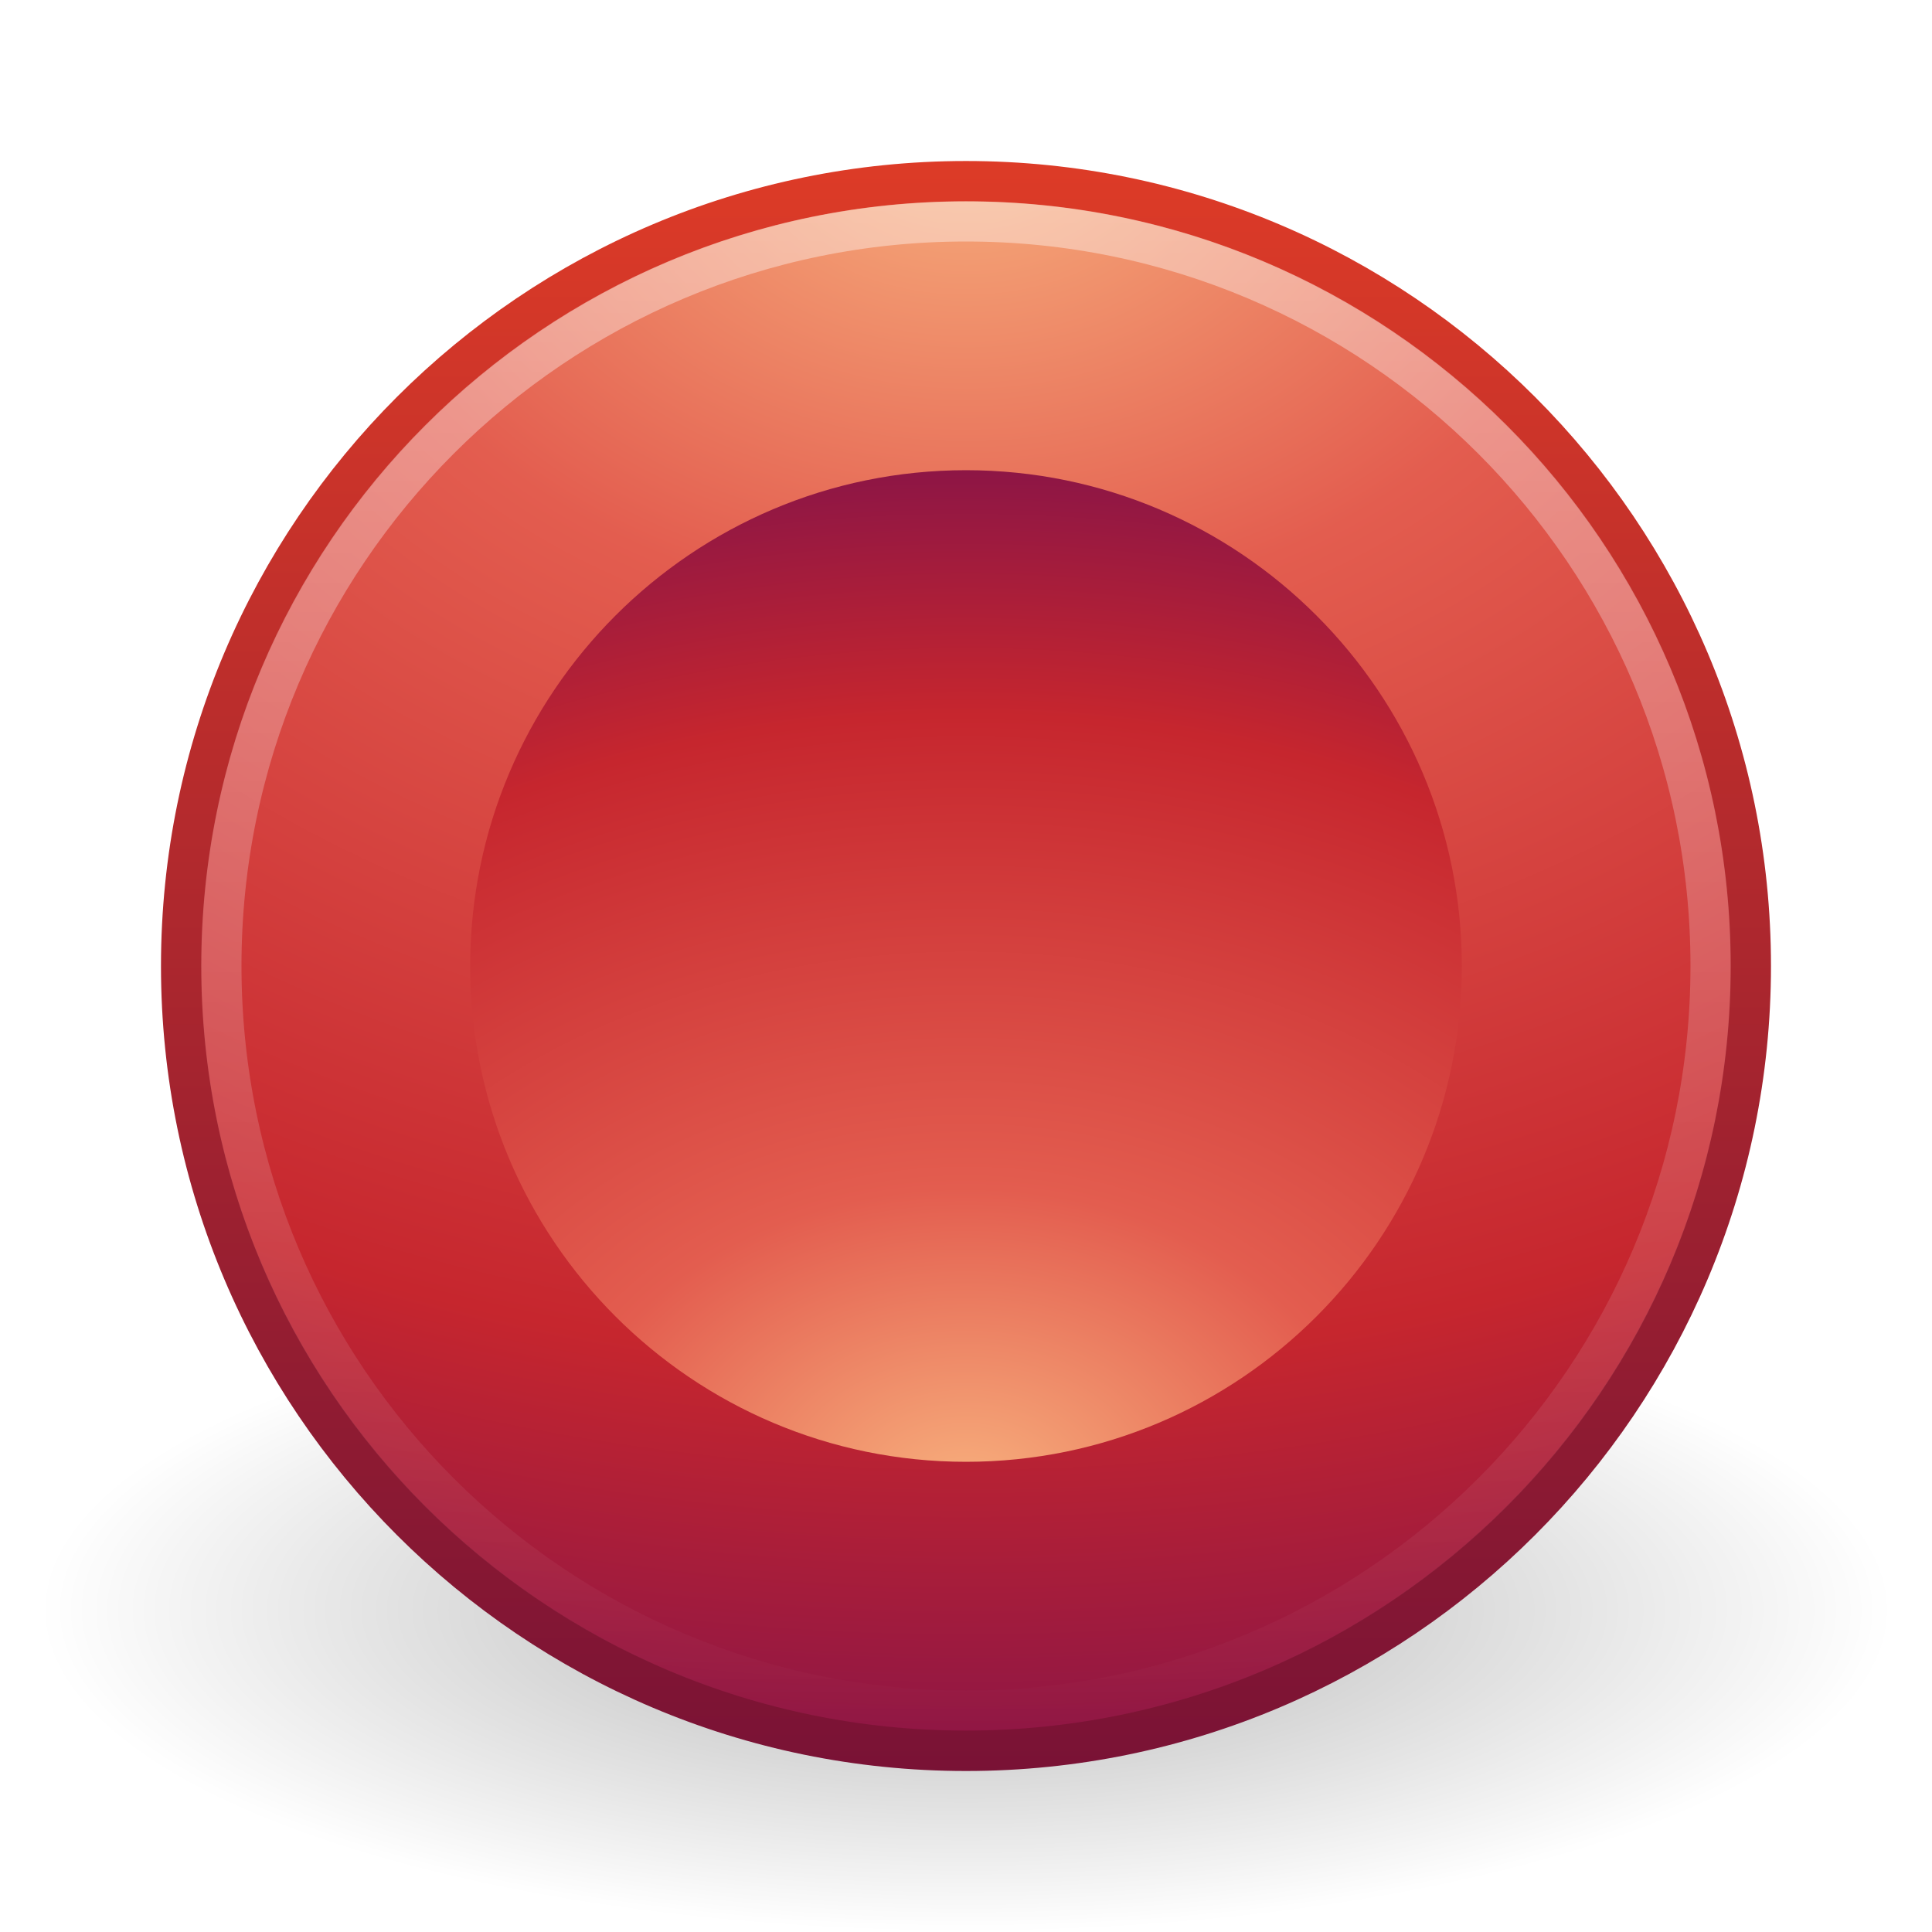
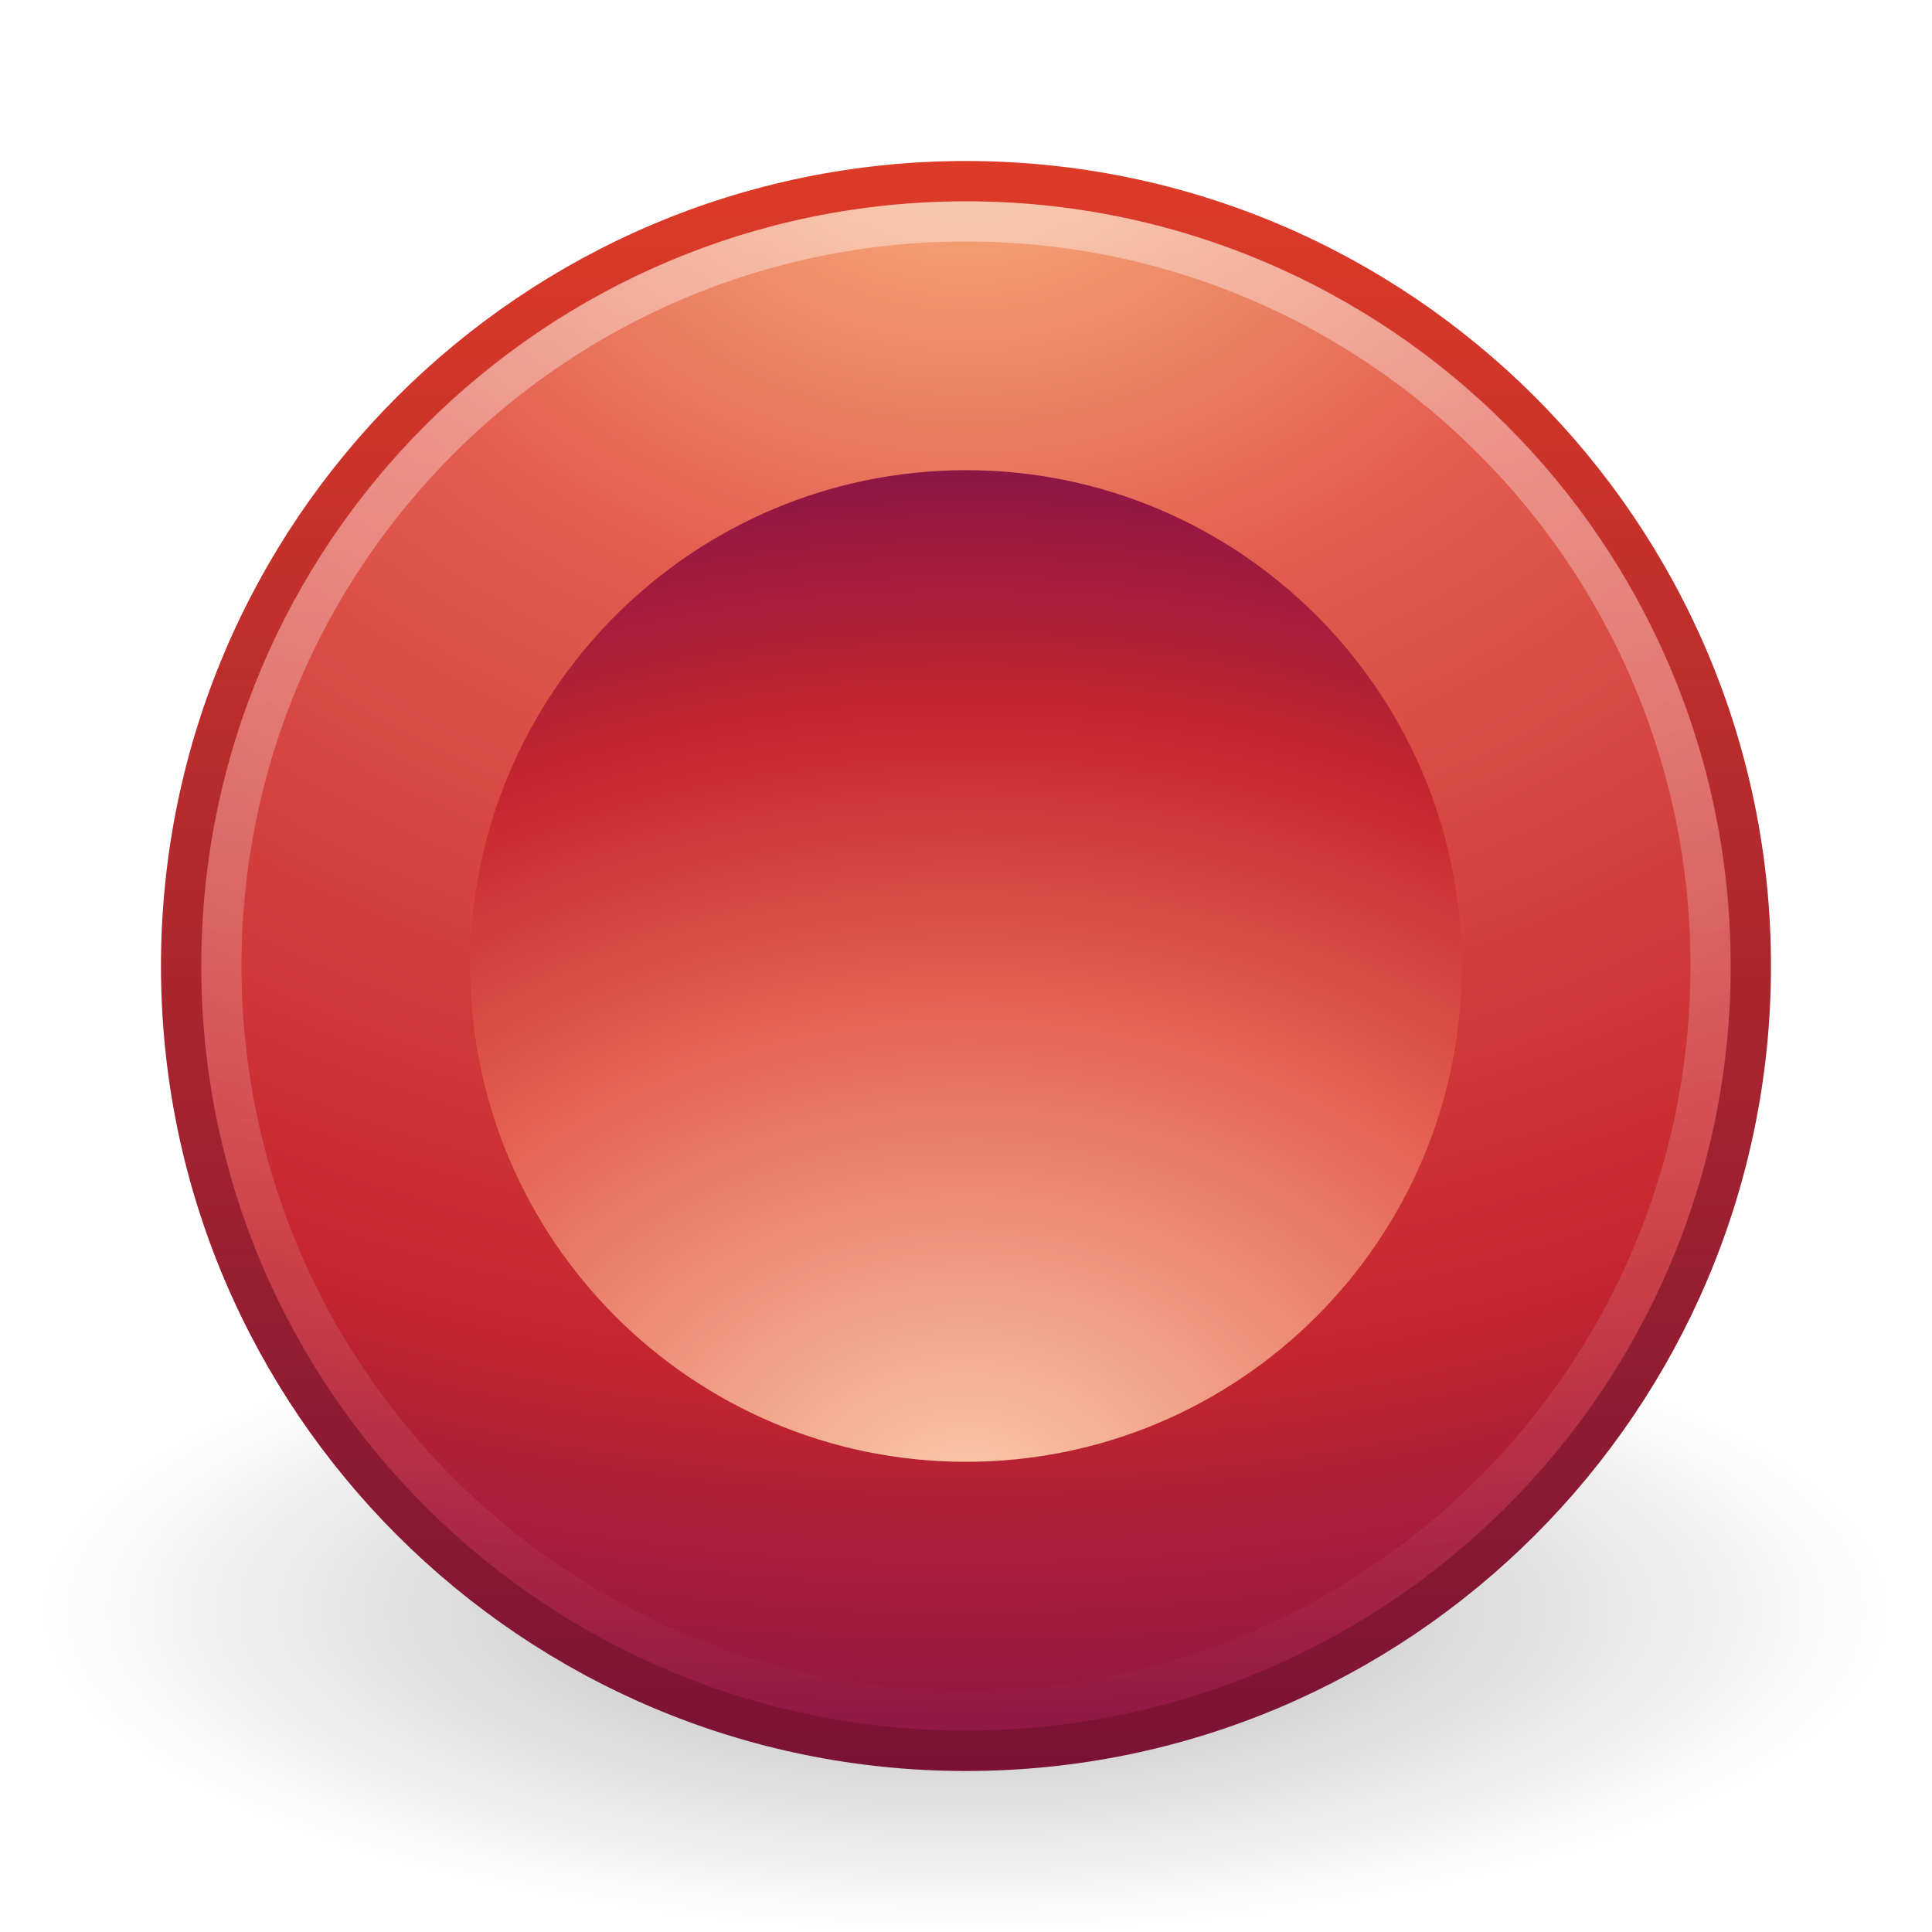
<svg xmlns="http://www.w3.org/2000/svg" xmlns:xlink="http://www.w3.org/1999/xlink" id="svg3334" height="48" width="48" version="1.0">
  <defs id="defs3336">
+     <radialGradient r="20.397" gradientTransform="matrix(0,2.2875,-3.0194,0,36.047,-50.63)" cx="23.896" cy="3.99" gradientUnits="userSpaceOnUse" id="radialGradient3060">
+       <stop offset="0" style="stop-color:#facba9;stop-opacity:1;" id="stop3062" />
+       <stop offset="0.437" style="stop-color:#e35d4f" id="stop3064" />
+       <stop offset=".661" style="stop-color:#c6262e" id="stop3066" />
+       <stop offset="1" style="stop-color:#690b54" id="stop3068" />
+     </radialGradient>
    <linearGradient id="linearGradient2877" y2="39.999" gradientUnits="userSpaceOnUse" x2="25.058" y1="47.028" x1="25.058">
      <stop id="stop3704" style="stop-opacity:0" offset="0" />
      <stop id="stop3710" offset=".5" />
      <stop id="stop3706" style="stop-opacity:0" offset="1" />
    </linearGradient>
    <radialGradient id="radialGradient2875" xlink:href="#linearGradient3688" gradientUnits="userSpaceOnUse" cy="43.5" cx="4.993" gradientTransform="matrix(2.0038 0 0 1.4 -20.012 -104.4)" r="2.5" />
    <linearGradient id="linearGradient3688">
      <stop id="stop3690" offset="0" />
      <stop id="stop3692" style="stop-opacity:0" offset="1" />
    </linearGradient>
    <radialGradient id="radialGradient2873" xlink:href="#linearGradient3688" gradientUnits="userSpaceOnUse" cy="43.5" cx="4.993" gradientTransform="matrix(2.0038 0 0 1.4 27.988 -17.4)" r="2.5" />
    <linearGradient id="linearGradient2865" y2="3.899" gradientUnits="userSpaceOnUse" x2="24" gradientTransform="translate(0 .96744)" y1="44" x1="24">
      <stop id="stop2492" style="stop-color:#791235" offset="0" />
      <stop id="stop2494" style="stop-color:#dd3b27" offset="1" />
    </linearGradient>
    <radialGradient id="radialGradient2863" gradientUnits="userSpaceOnUse" cy="10.424" cx="12.011" gradientTransform="matrix(5.6342e-8 1.6801 -2.4235 1.0381e-8 44.478 -5.9267)" r="20">
      <stop id="stop3244" style="stop-color:#f89b7e" offset="0" />
      <stop id="stop3246" style="stop-color:#e35d4f" offset=".262" />
      <stop id="stop3248" style="stop-color:#c6262e" offset=".661" />
      <stop id="stop3250" style="stop-color:#690b2c" offset="1" />
    </radialGradient>
    <linearGradient id="linearGradient2855" y2="43" gradientUnits="userSpaceOnUse" x2="24" gradientTransform="translate(0 .96744)" y1="5" x1="24">
      <stop id="stop3310-1-4" style="stop-color:#fff" offset="0" />
      <stop id="stop3312-5-3" style="stop-color:#fff;stop-opacity:0" offset="1" />
    </linearGradient>
    <radialGradient id="radialGradient2419" gradientUnits="userSpaceOnUse" cy="4.625" cx="62.625" gradientTransform="matrix(2.1647,0,0,0.75294,-111.56,36.518)" r="10.625">
      <stop id="stop8840" offset="0" />
      <stop id="stop8842" style="stop-opacity:0" offset="1" />
    </radialGradient>
    <radialGradient id="radialGradient2414" gradientUnits="userSpaceOnUse" cy="3.99" cx="23.896" gradientTransform="matrix(0,2.2875,-3.0194,0,36.047,-50.63)" r="20.397">
      <stop id="stop3244-8" style="stop-color:#f8b17e" offset="0" />
      <stop id="stop3246-5" style="stop-color:#e35d4f" offset=".262" />
      <stop id="stop3248-9" style="stop-color:#c6262e" offset=".661" />
      <stop id="stop3250-7" style="stop-color:#690b54" offset="1" />
    </radialGradient>
    <linearGradient id="linearGradient2416" y2="3.082" gradientUnits="userSpaceOnUse" x2="18.379" gradientTransform="matrix(0.95844,0,0,0.95844,0.99752,1.9975)" y1="44.98" x1="18.379">
      <stop id="stop2492-5" style="stop-color:#791235" offset="0" />
      <stop id="stop2494-3" style="stop-color:#dd3b27" offset="1" />
    </linearGradient>
    <linearGradient id="linearGradient2411" y2="5.468" gradientUnits="userSpaceOnUse" x2="63.397" gradientTransform="matrix(2.1154,0,0,2.1153,-107.58,32.427)" y1="-12.489" x1="63.397">
      <stop id="stop4875" style="stop-color:#fff" offset="0" />
      <stop id="stop4877" style="stop-color:#fff;stop-opacity:0" offset="1" />
    </linearGradient>
    <linearGradient y2="5.468" x2="63.397" y1="-12.489" x1="63.397" gradientTransform="matrix(2.1154,0,0,2.1153,-107.58,32.427)" gradientUnits="userSpaceOnUse" id="linearGradient3029" xlink:href="#linearGradient2411" />
    <radialGradient xlink:href="#radialGradient2419" id="radialGradient3079" gradientUnits="userSpaceOnUse" gradientTransform="matrix(2.1647,0,0,0.75294,-111.56,36.518)" cx="62.625" cy="4.625" r="10.625" />
    <radialGradient xlink:href="#radialGradient2414" id="radialGradient3081" gradientUnits="userSpaceOnUse" gradientTransform="matrix(0,2.2875,-3.0194,0,36.047,-50.63)" cx="23.896" cy="3.99" r="20.397" />
    <linearGradient xlink:href="#linearGradient2416" id="linearGradient3083" gradientUnits="userSpaceOnUse" gradientTransform="matrix(0.95844,0,0,0.95844,0.99752,1.9975)" x1="18.379" y1="44.98" x2="18.379" y2="3.082" />
    <linearGradient xlink:href="#linearGradient2411" id="linearGradient3085" gradientUnits="userSpaceOnUse" gradientTransform="matrix(2.1154,0,0,2.1153,-107.58,32.427)" x1="63.397" y1="-12.489" x2="63.397" y2="5.468" />
    <linearGradient xlink:href="#linearGradient2411" id="linearGradient3088" gradientUnits="userSpaceOnUse" gradientTransform="matrix(2.1154,0,0,2.1153,-161.0715,-2.411958)" x1="63.397" y1="-12.489" x2="63.397" y2="5.468" />
    <radialGradient xlink:href="#radialGradient2414" id="radialGradient3091" gradientUnits="userSpaceOnUse" gradientTransform="matrix(0,2.2875,-3.0194,0,-17.44453,-85.46896)" cx="23.896" cy="3.99" r="20.397" />
    <linearGradient xlink:href="#linearGradient2416" id="linearGradient3093" gradientUnits="userSpaceOnUse" gradientTransform="matrix(0.95844,0,0,0.95844,-52.49401,-32.84146)" x1="18.379" y1="44.98" x2="18.379" y2="3.082" />
    <radialGradient xlink:href="#radialGradient2419" id="radialGradient3096" gradientUnits="userSpaceOnUse" gradientTransform="matrix(2.1647,0,0,0.75294,-111.56,36.518)" cx="62.625" cy="4.625" r="10.625" />
    <radialGradient xlink:href="#radialGradient2414" id="radialGradient3102" gradientUnits="userSpaceOnUse" gradientTransform="matrix(0,2.2875,-3.0194,0,-17.44453,-85.46896)" cx="23.896" cy="3.99" r="20.397" />
    <linearGradient xlink:href="#linearGradient2416" id="linearGradient3104" gradientUnits="userSpaceOnUse" gradientTransform="matrix(0.95844,0,0,0.95844,-52.49401,-32.84146)" x1="18.379" y1="44.98" x2="18.379" y2="3.082" />
    <linearGradient xlink:href="#linearGradient2411" id="linearGradient3106" gradientUnits="userSpaceOnUse" gradientTransform="matrix(2.1154,0,0,2.1153,-161.0715,-2.411958)" x1="63.397" y1="-12.489" x2="63.397" y2="5.468" />
    <radialGradient xlink:href="#radialGradient2414" id="radialGradient3120" gradientUnits="userSpaceOnUse" gradientTransform="matrix(0,2.2875,-3.0194,0,-17.44453,-85.46896)" cx="23.896" cy="3.99" r="20.397" />
    <linearGradient xlink:href="#linearGradient2416" id="linearGradient3122" gradientUnits="userSpaceOnUse" gradientTransform="matrix(0.95844,0,0,0.95844,-52.49401,-32.84146)" x1="18.379" y1="44.98" x2="18.379" y2="3.082" />
    <linearGradient xlink:href="#linearGradient2411" id="linearGradient3124" gradientUnits="userSpaceOnUse" gradientTransform="matrix(2.1154,0,0,2.1153,-161.0715,-2.411958)" x1="63.397" y1="-12.489" x2="63.397" y2="5.468" />
    <linearGradient xlink:href="#linearGradient2411" id="linearGradient3127" gradientUnits="userSpaceOnUse" gradientTransform="matrix(1.33641,0,0,-1.336347,-59.12605,19.30784)" x1="63.397" y1="-12.489" x2="63.397" y2="5.468" />
    <radialGradient xlink:href="#radialGradient2414" id="radialGradient3130" gradientUnits="userSpaceOnUse" gradientTransform="matrix(0,-1.445135,-1.907515,0,31.61073,71.77934)" cx="23.896" cy="3.99" r="20.397" />
    <linearGradient xlink:href="#linearGradient2416" id="linearGradient3132" gradientUnits="userSpaceOnUse" gradientTransform="matrix(0.6054972,0,0,-0.6054972,9.468117,38.53177)" x1="18.379" y1="44.98" x2="18.379" y2="3.082" />
-     <radialGradient xlink:href="#radialGradient2414" id="radialGradient3134" gradientUnits="userSpaceOnUse" gradientTransform="matrix(0,-1.445135,-1.907515,0,31.61073,71.77934)" cx="23.896" cy="3.99" r="20.397" />
+     <radialGradient xlink:href="#radialGradient3060" id="radialGradient3134" gradientUnits="userSpaceOnUse" gradientTransform="matrix(0,-1.445135,-1.907515,0,31.61073,71.77934)" cx="23.896" cy="3.99" r="20.397" />
  </defs>
  <g id="layer1">
    <path d="M 47,40 C 47,44.418 36.703,48 24,48 11.297,48 1,44.418 1,40 1,35.582 11.297,32 24,32 c 12.703,0 23,3.582 23,8 z" style="opacity:0.3;fill:url(#radialGradient3096);fill-rule:evenodd" id="path8836" />
    <g id="g3098" transform="translate(53.49153,33.83916)">
      <path id="path2555" style="fill:url(#radialGradient3102);stroke:url(#linearGradient3104);stroke-width:1.004;stroke-linecap:round;stroke-linejoin:round" d="m -29.492,-29.337 c -10.758,0 -19.498,8.74 -19.498,19.498 -2e-4,10.758 8.74,19.498 19.498,19.498 10.758,0 19.498,-8.74 19.498,-19.498 0,-10.758 -8.74,-19.498 -19.498,-19.498 z" />
      <path id="path8655" style="opacity:0.4;fill:none;stroke:url(#linearGradient3106)" d="m -10.992,-9.84 c 0,10.218 -8.283,18.501 -18.5,18.501 -10.217,0 -18.5,-8.283 -18.5,-18.501 0,-10.217 8.283,-18.499 18.5,-18.499 10.217,0 18.5,8.282 18.5,18.499 z" />
    </g>
    <path id="path3110" style="fill:url(#radialGradient3134);stroke:none;stroke-width:0.634;stroke-linecap:round;stroke-linejoin:round" d="M 24,36.318 C 17.204,36.318 11.682,30.796 11.682,24 11.682,17.204 17.204,11.682 24,11.682 c 6.796,0 12.318,5.522 12.318,12.318 0,6.796 -5.522,12.318 -12.318,12.318 z" />
  </g>
</svg>
